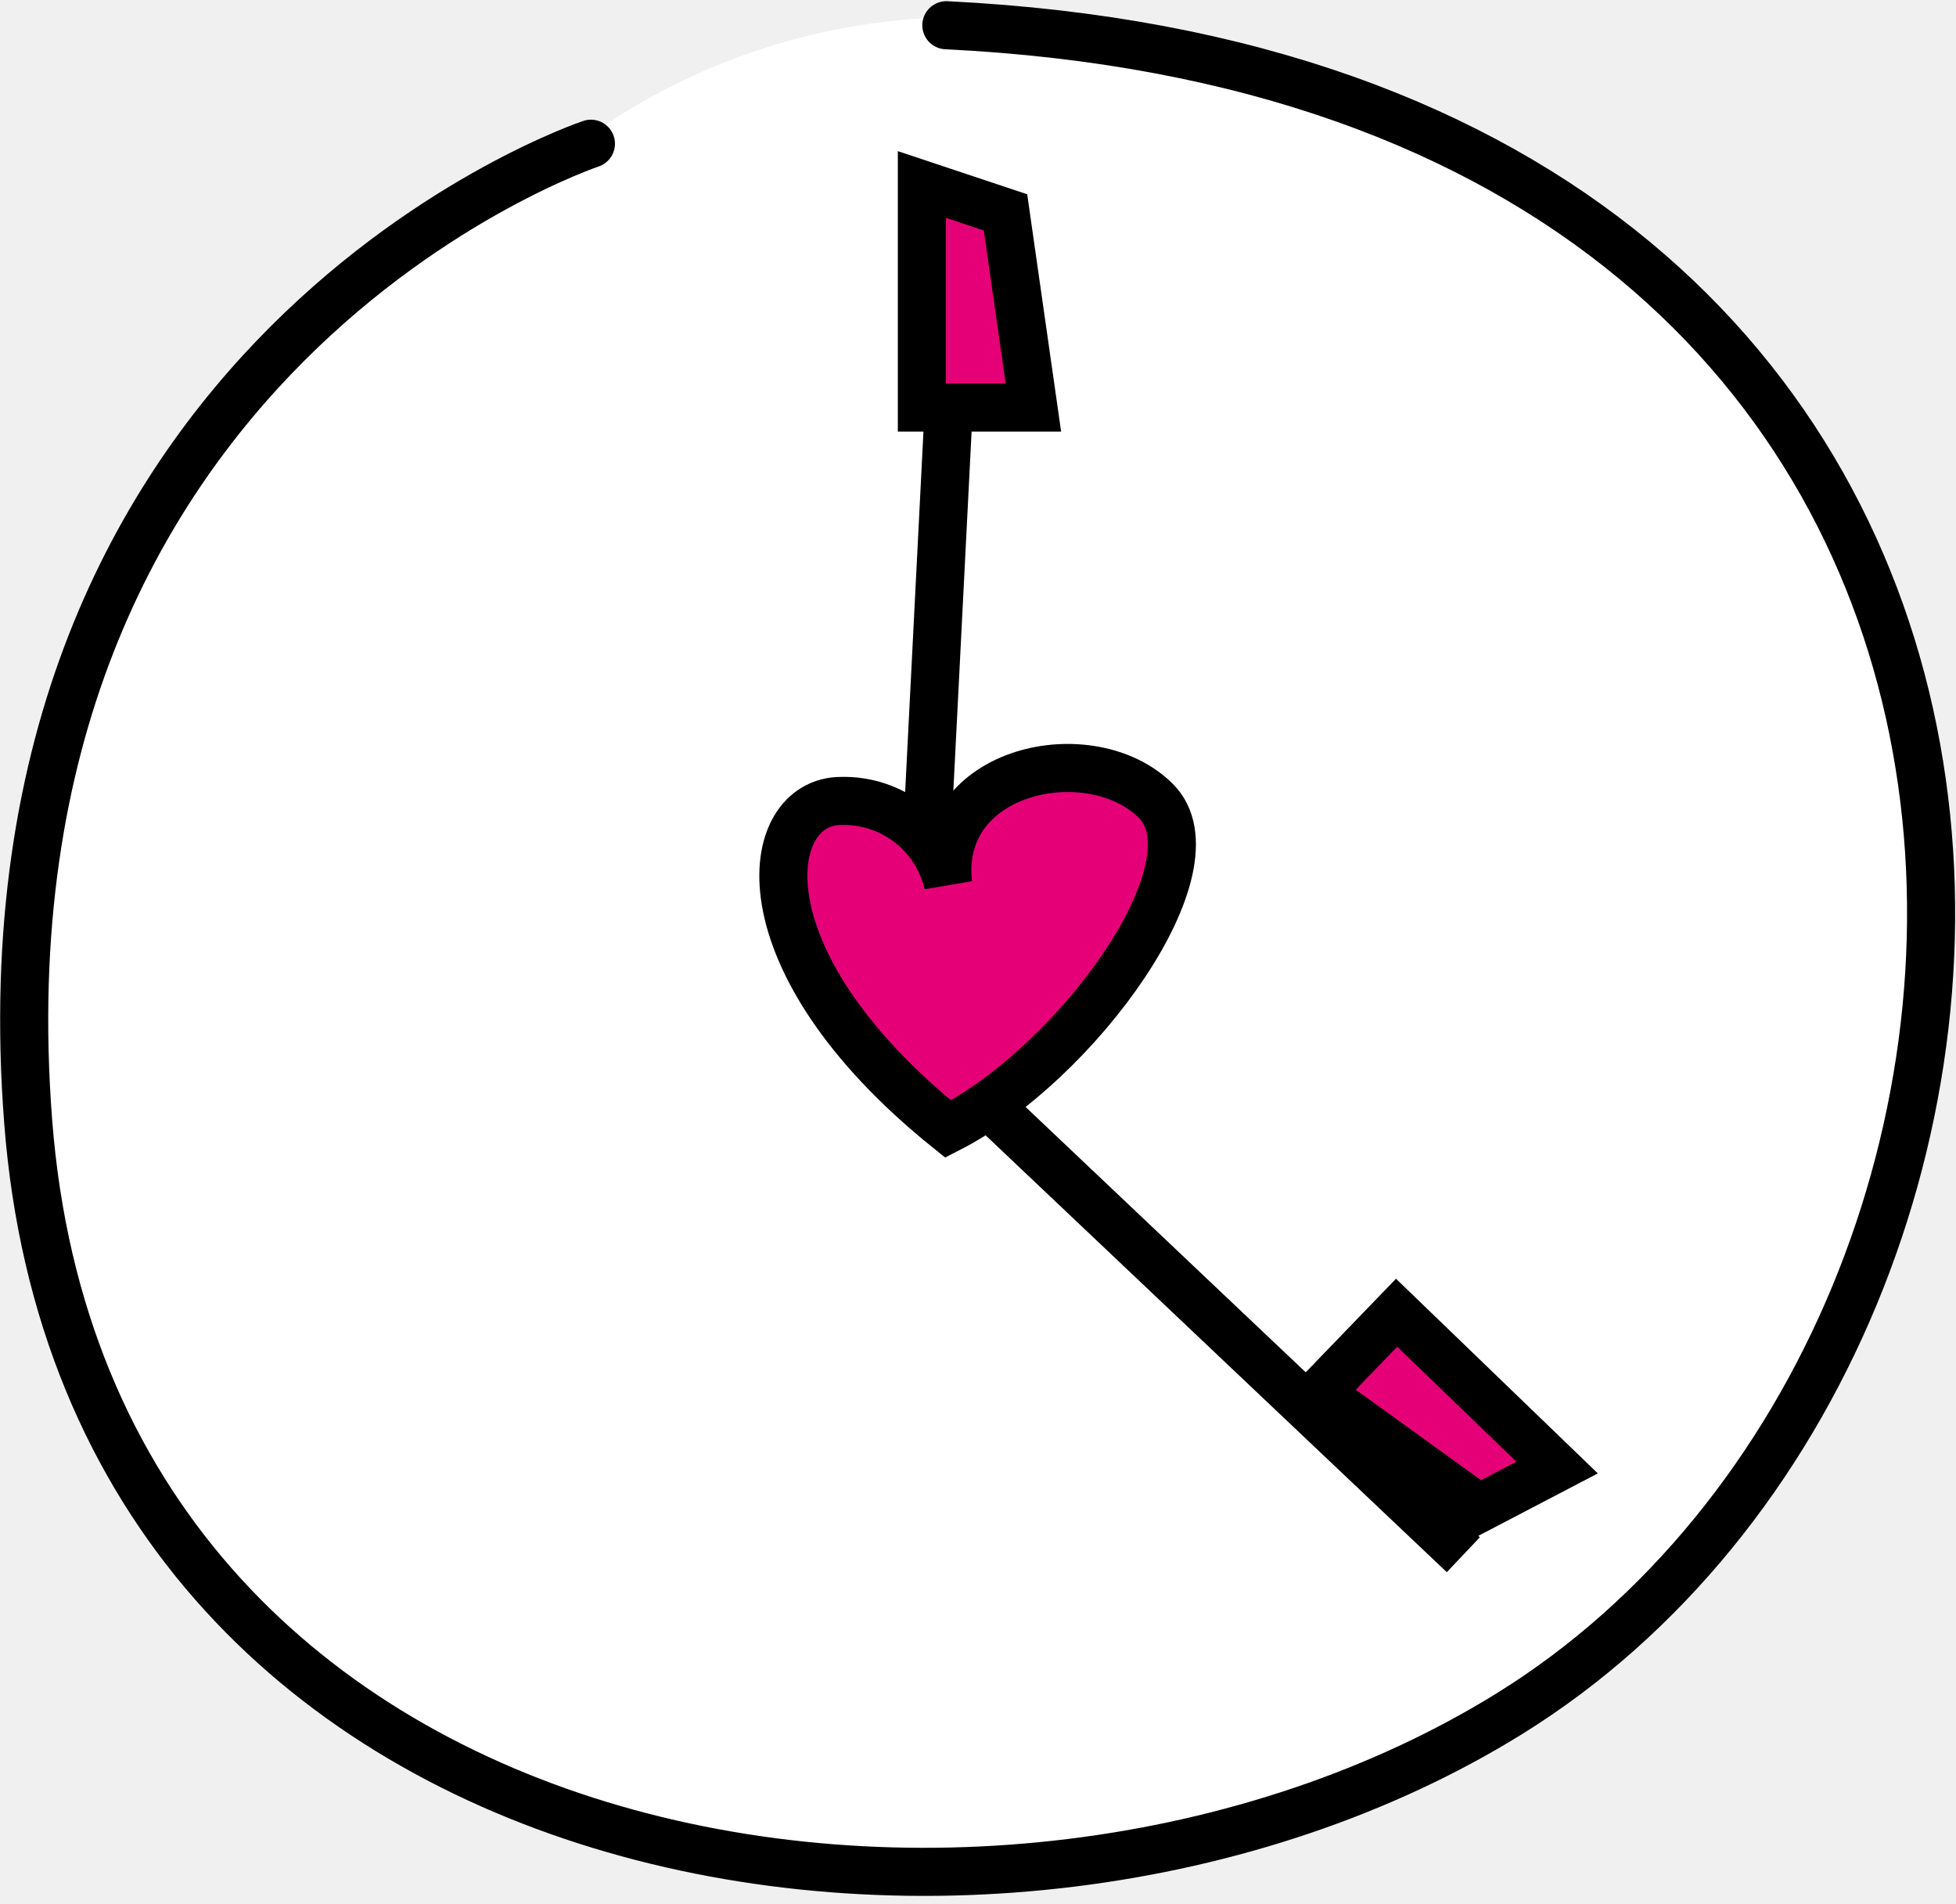
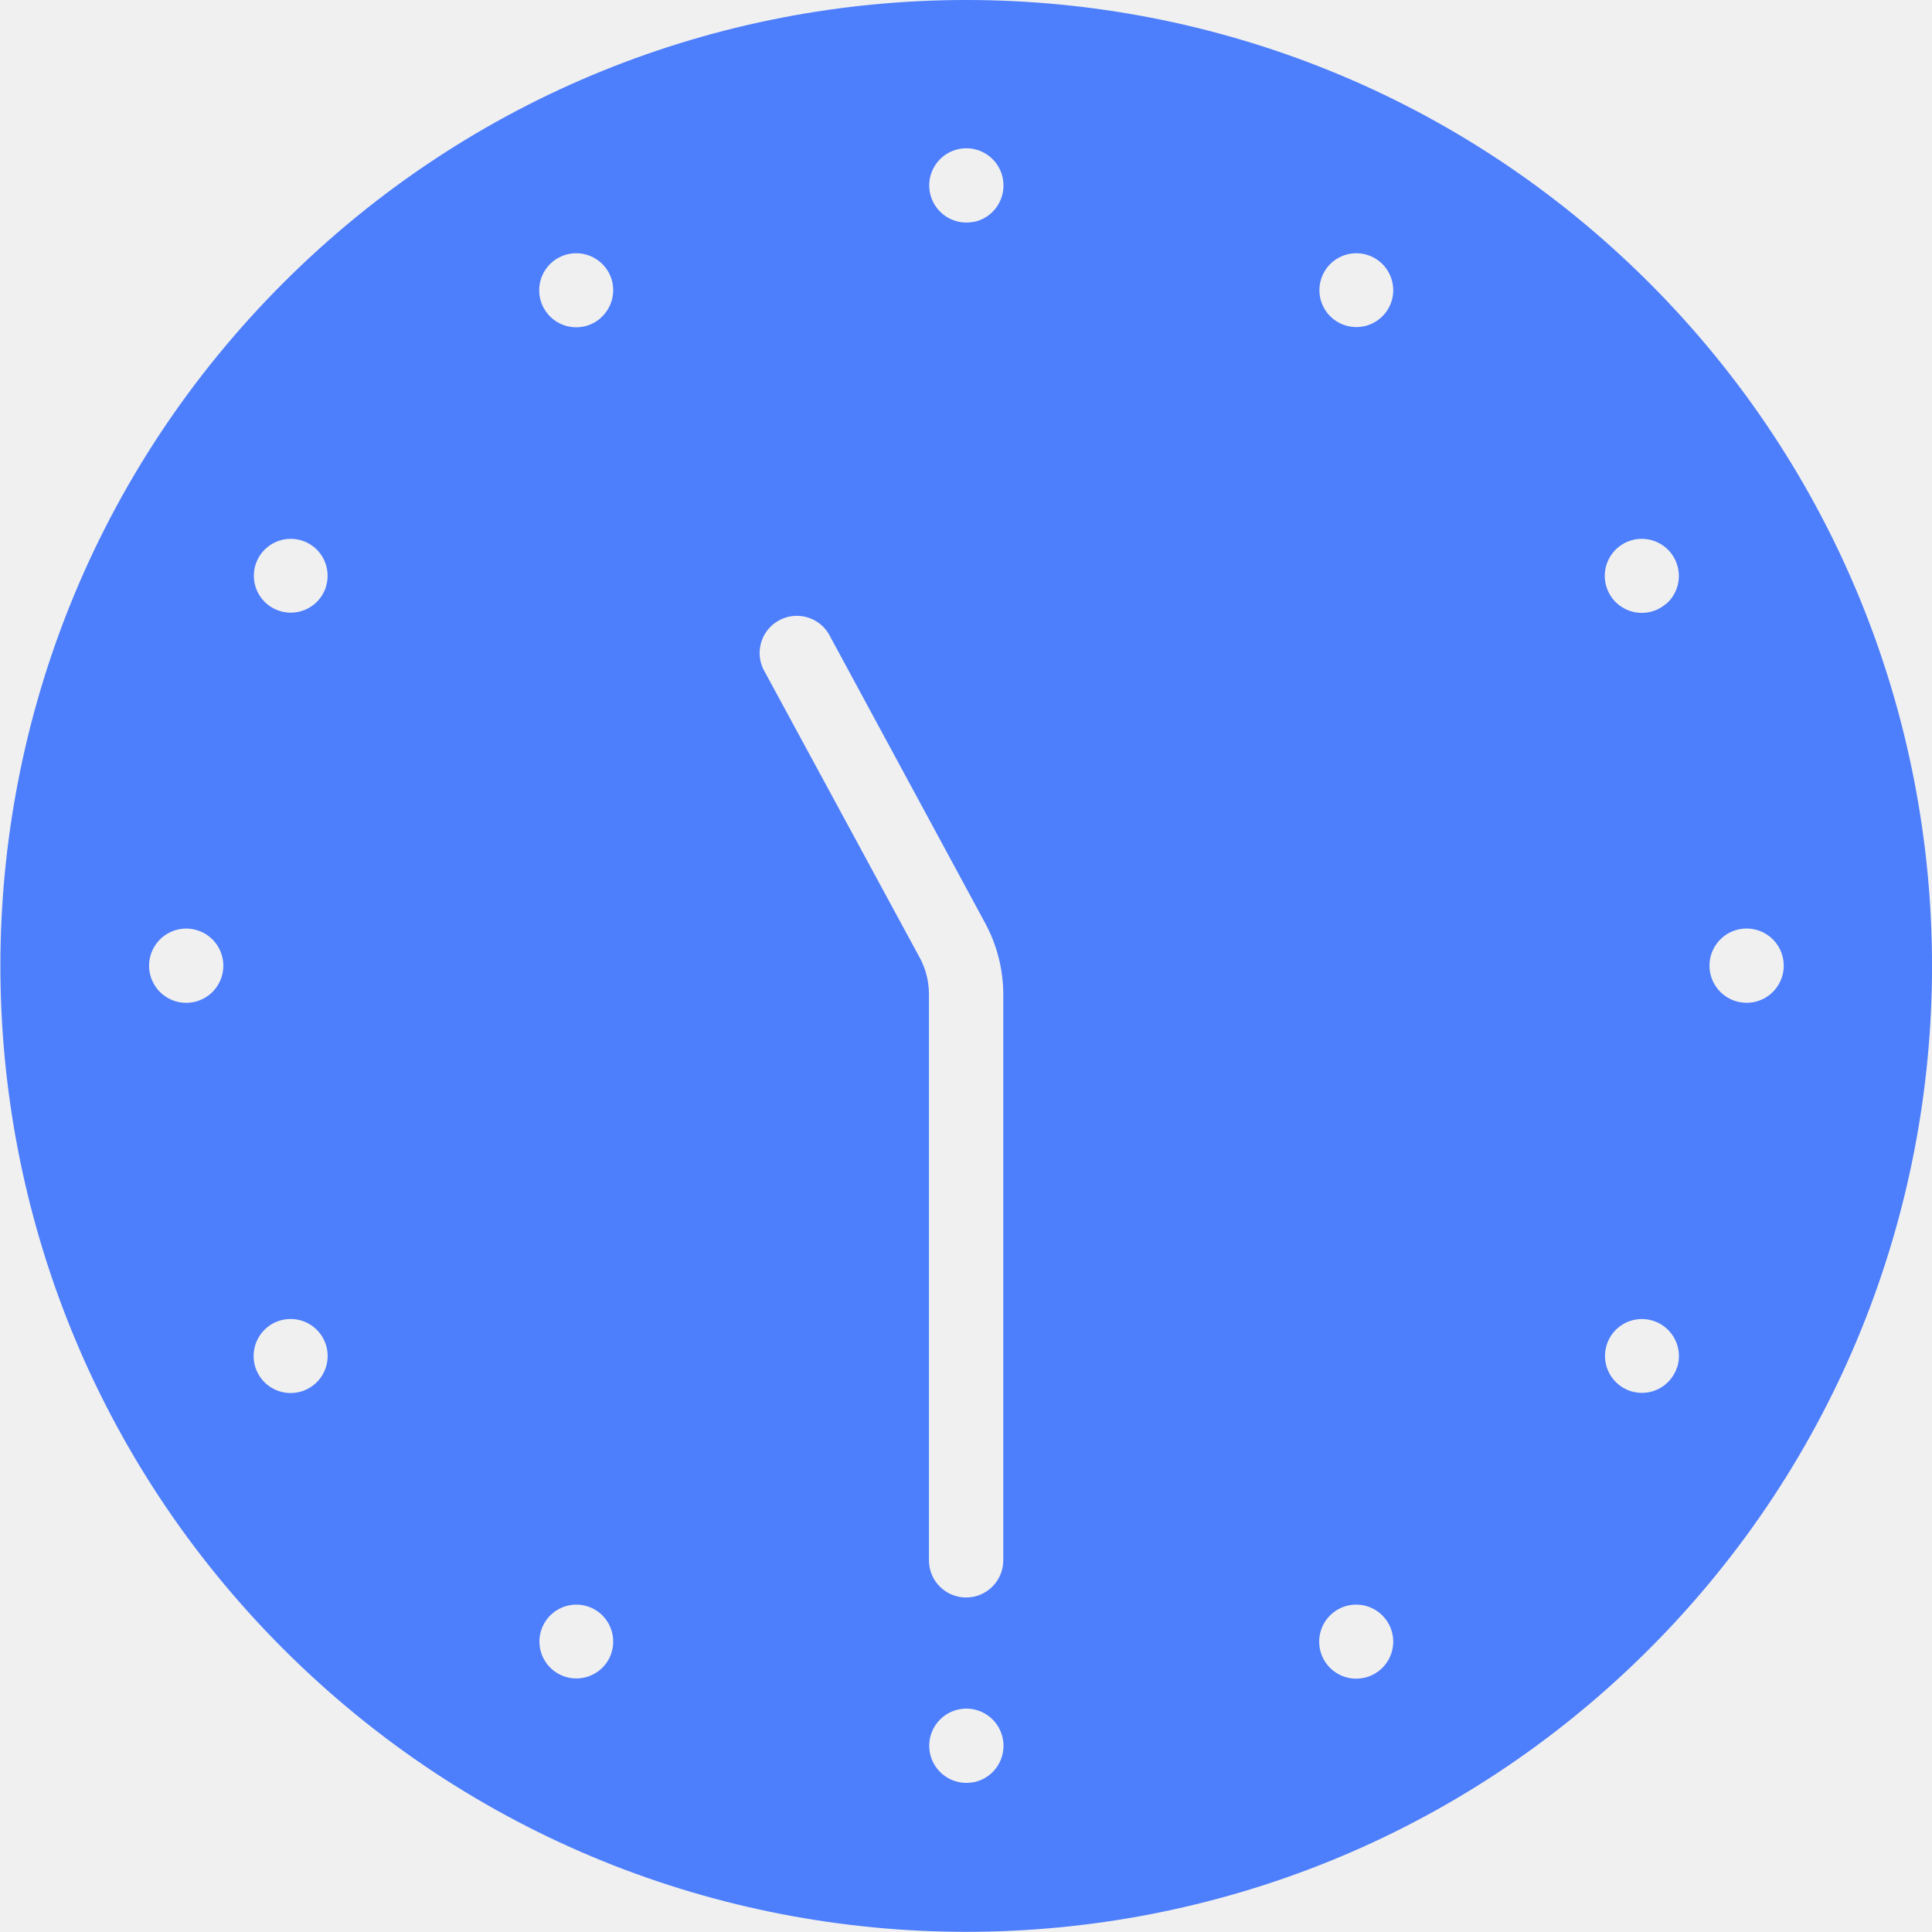
- <svg xmlns="http://www.w3.org/2000/svg" width="40.687" height="39.585" viewBox="0 0 40.687 39.585">
+ <svg xmlns="http://www.w3.org/2000/svg" width="36.003" height="36" viewBox="0 0 36.003 36">
  <defs>
-     <style>.a{fill:#fff;}.b,.c{fill:none;}.b,.c,.d{stroke:#000;}.b,.d{stroke-miterlimit:10;}.c{stroke-linecap:round;stroke-linejoin:round;}.d{fill:#e60078;}</style>
+     <style>.a{fill:#4d7efb;}</style>
  </defs>
-   <g transform="translate(-2318.778 -1687.894)">
-     <path class="a" d="M2331,1690.742s-13.047,4.349-11.8,20.5,20.368,19.047,31.064,12.426c13.047-8.077,13.668-34.171-11.8-35.413A13.4,13.4,0,0,0,2331,1690.742Z" transform="translate(0 0)" />
-     <path class="b" d="M2351.11,1697.5l-.766,15.078,11.369,10.767" transform="translate(-12.496 -3.118)" />
-     <path class="c" d="M2331.155,1690.965s-12.938,4.313-11.706,20.332,20.2,18.889,30.805,12.322c12.938-8.01,13.554-33.886-11.706-35.118" transform="translate(-0.085 -0.082)" />
-     <path class="d" d="M2348.885,1716.41a2.224,2.224,0,0,0-2.226-1.724c-1.638,0-2.184,3.275,2.226,6.823,2.686-1.365,5.665-5.481,4.323-6.823S2348.617,1714,2348.885,1716.41Z" transform="translate(-10.386 -10.135)" />
-     <path class="d" d="M2349.807,1693.5l1.74.58.58,4.059h-2.32Z" transform="translate(-11.853 -1.769)" />
-     <path class="d" d="M2368.465,1735.531l-1.625.849-3.324-2.4,1.61-1.669Z" transform="translate(-17.297 -17.117)" />
-   </g>
+   <path class="a" d="M34.105,8.645a18,18,0,1,0,0,25.46A18.009,18.009,0,0,0,34.105,8.645ZM6.976,22.05a.692.692,0,1,1,.545-.545A.692.692,0,0,1,6.976,22.05Zm2.267,7.113a.69.69,0,1,1,.2-.736A.691.691,0,0,1,9.243,29.163Zm.2-14.841a.688.688,0,1,1-.2-.736A.692.692,0,0,1,9.442,14.322Zm5.322,19.861a.688.688,0,1,1-.2-.736A.692.692,0,0,1,14.764,34.183Zm-.2-24.88a.69.69,0,1,1,.2-.736A.691.691,0,0,1,14.565,9.3Zm3.063,6.6a.693.693,0,0,1,1.186-.718l2.916,5.391a2.8,2.8,0,0,1,.338,1.315V32.452a.692.692,0,0,1-1.385,0V21.894a1.424,1.424,0,0,0-.164-.658Zm3.886,20.683a.692.692,0,1,1,.545-.545A.692.692,0,0,1,21.514,36.588Zm0-29.077a.692.692,0,1,1,.545-.545A.692.692,0,0,1,21.514,7.512ZM29.1,34.486a.69.69,0,1,1,.2-.736A.691.691,0,0,1,29.1,34.486ZM29.3,9a.688.688,0,1,1-.2-.736A.692.692,0,0,1,29.3,9Zm5.322,19.861a.688.688,0,1,1-.2-.736A.692.692,0,0,1,34.625,28.861Zm-.2-14.236a.69.69,0,1,1,.2-.736A.691.691,0,0,1,34.426,14.625Zm1.627,7.425A.692.692,0,1,1,36.6,21.5.692.692,0,0,1,36.053,22.05Z" transform="translate(-3.372 -3.375)" />
</svg>
